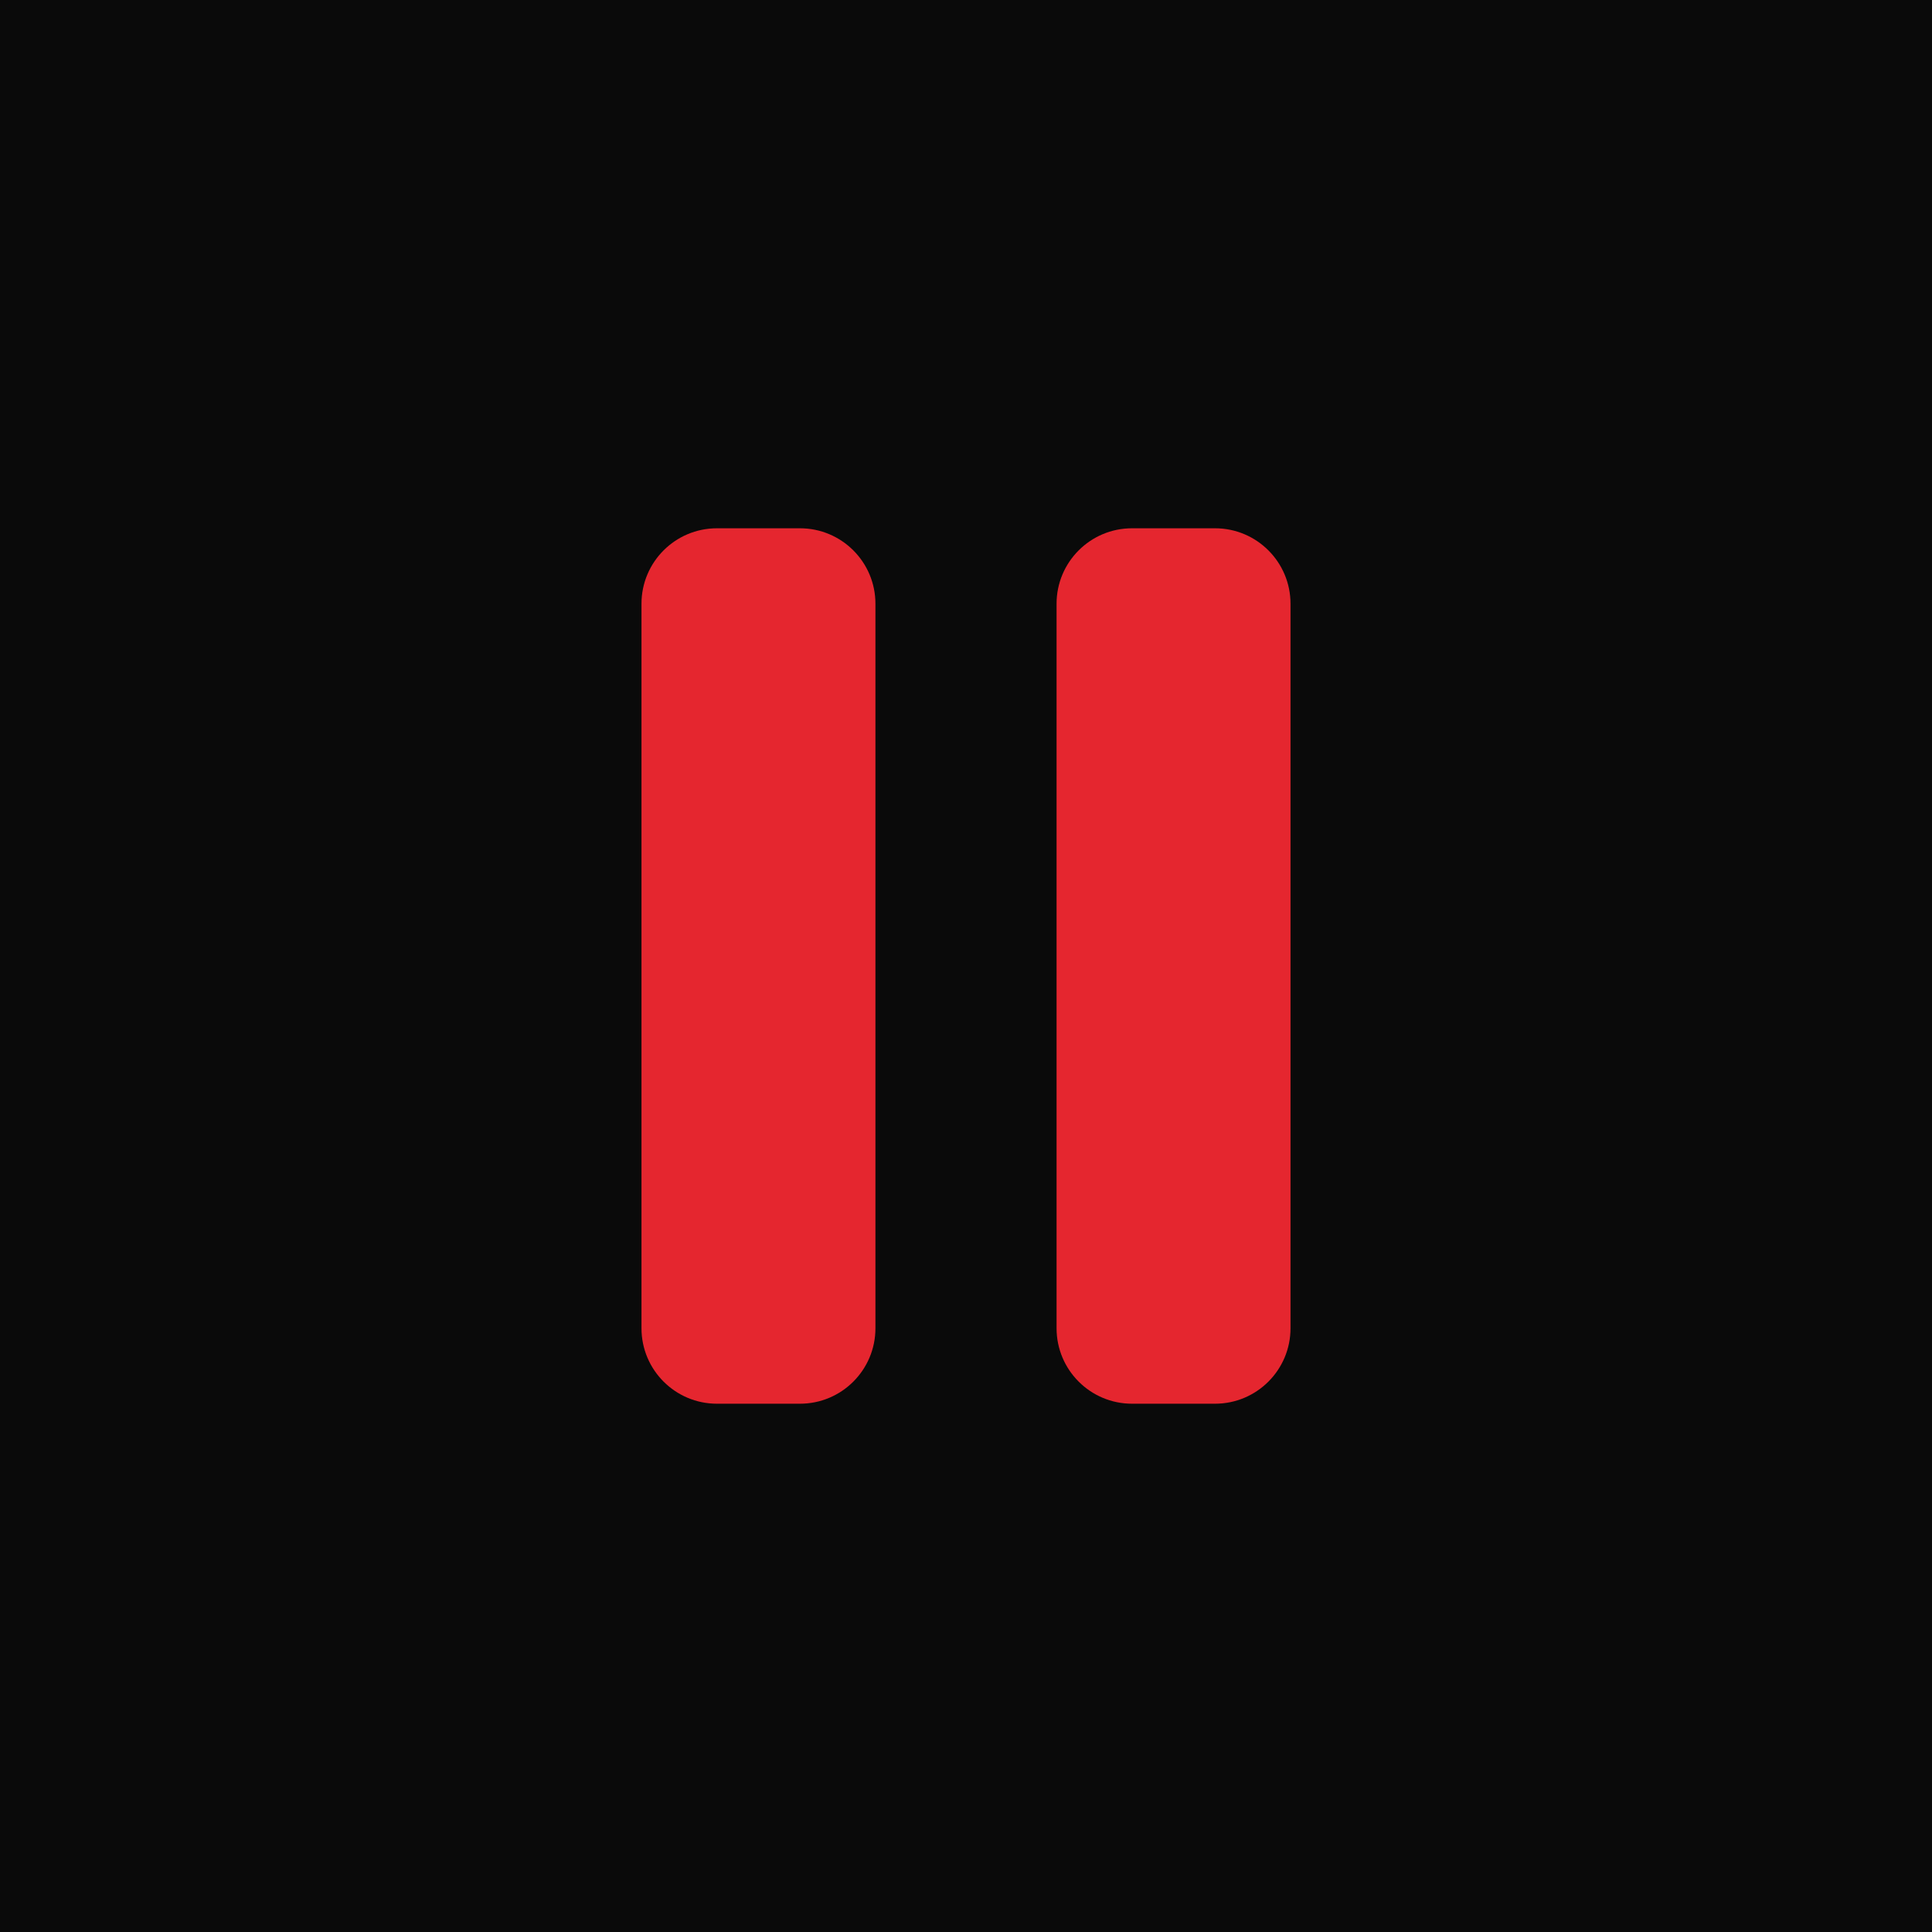
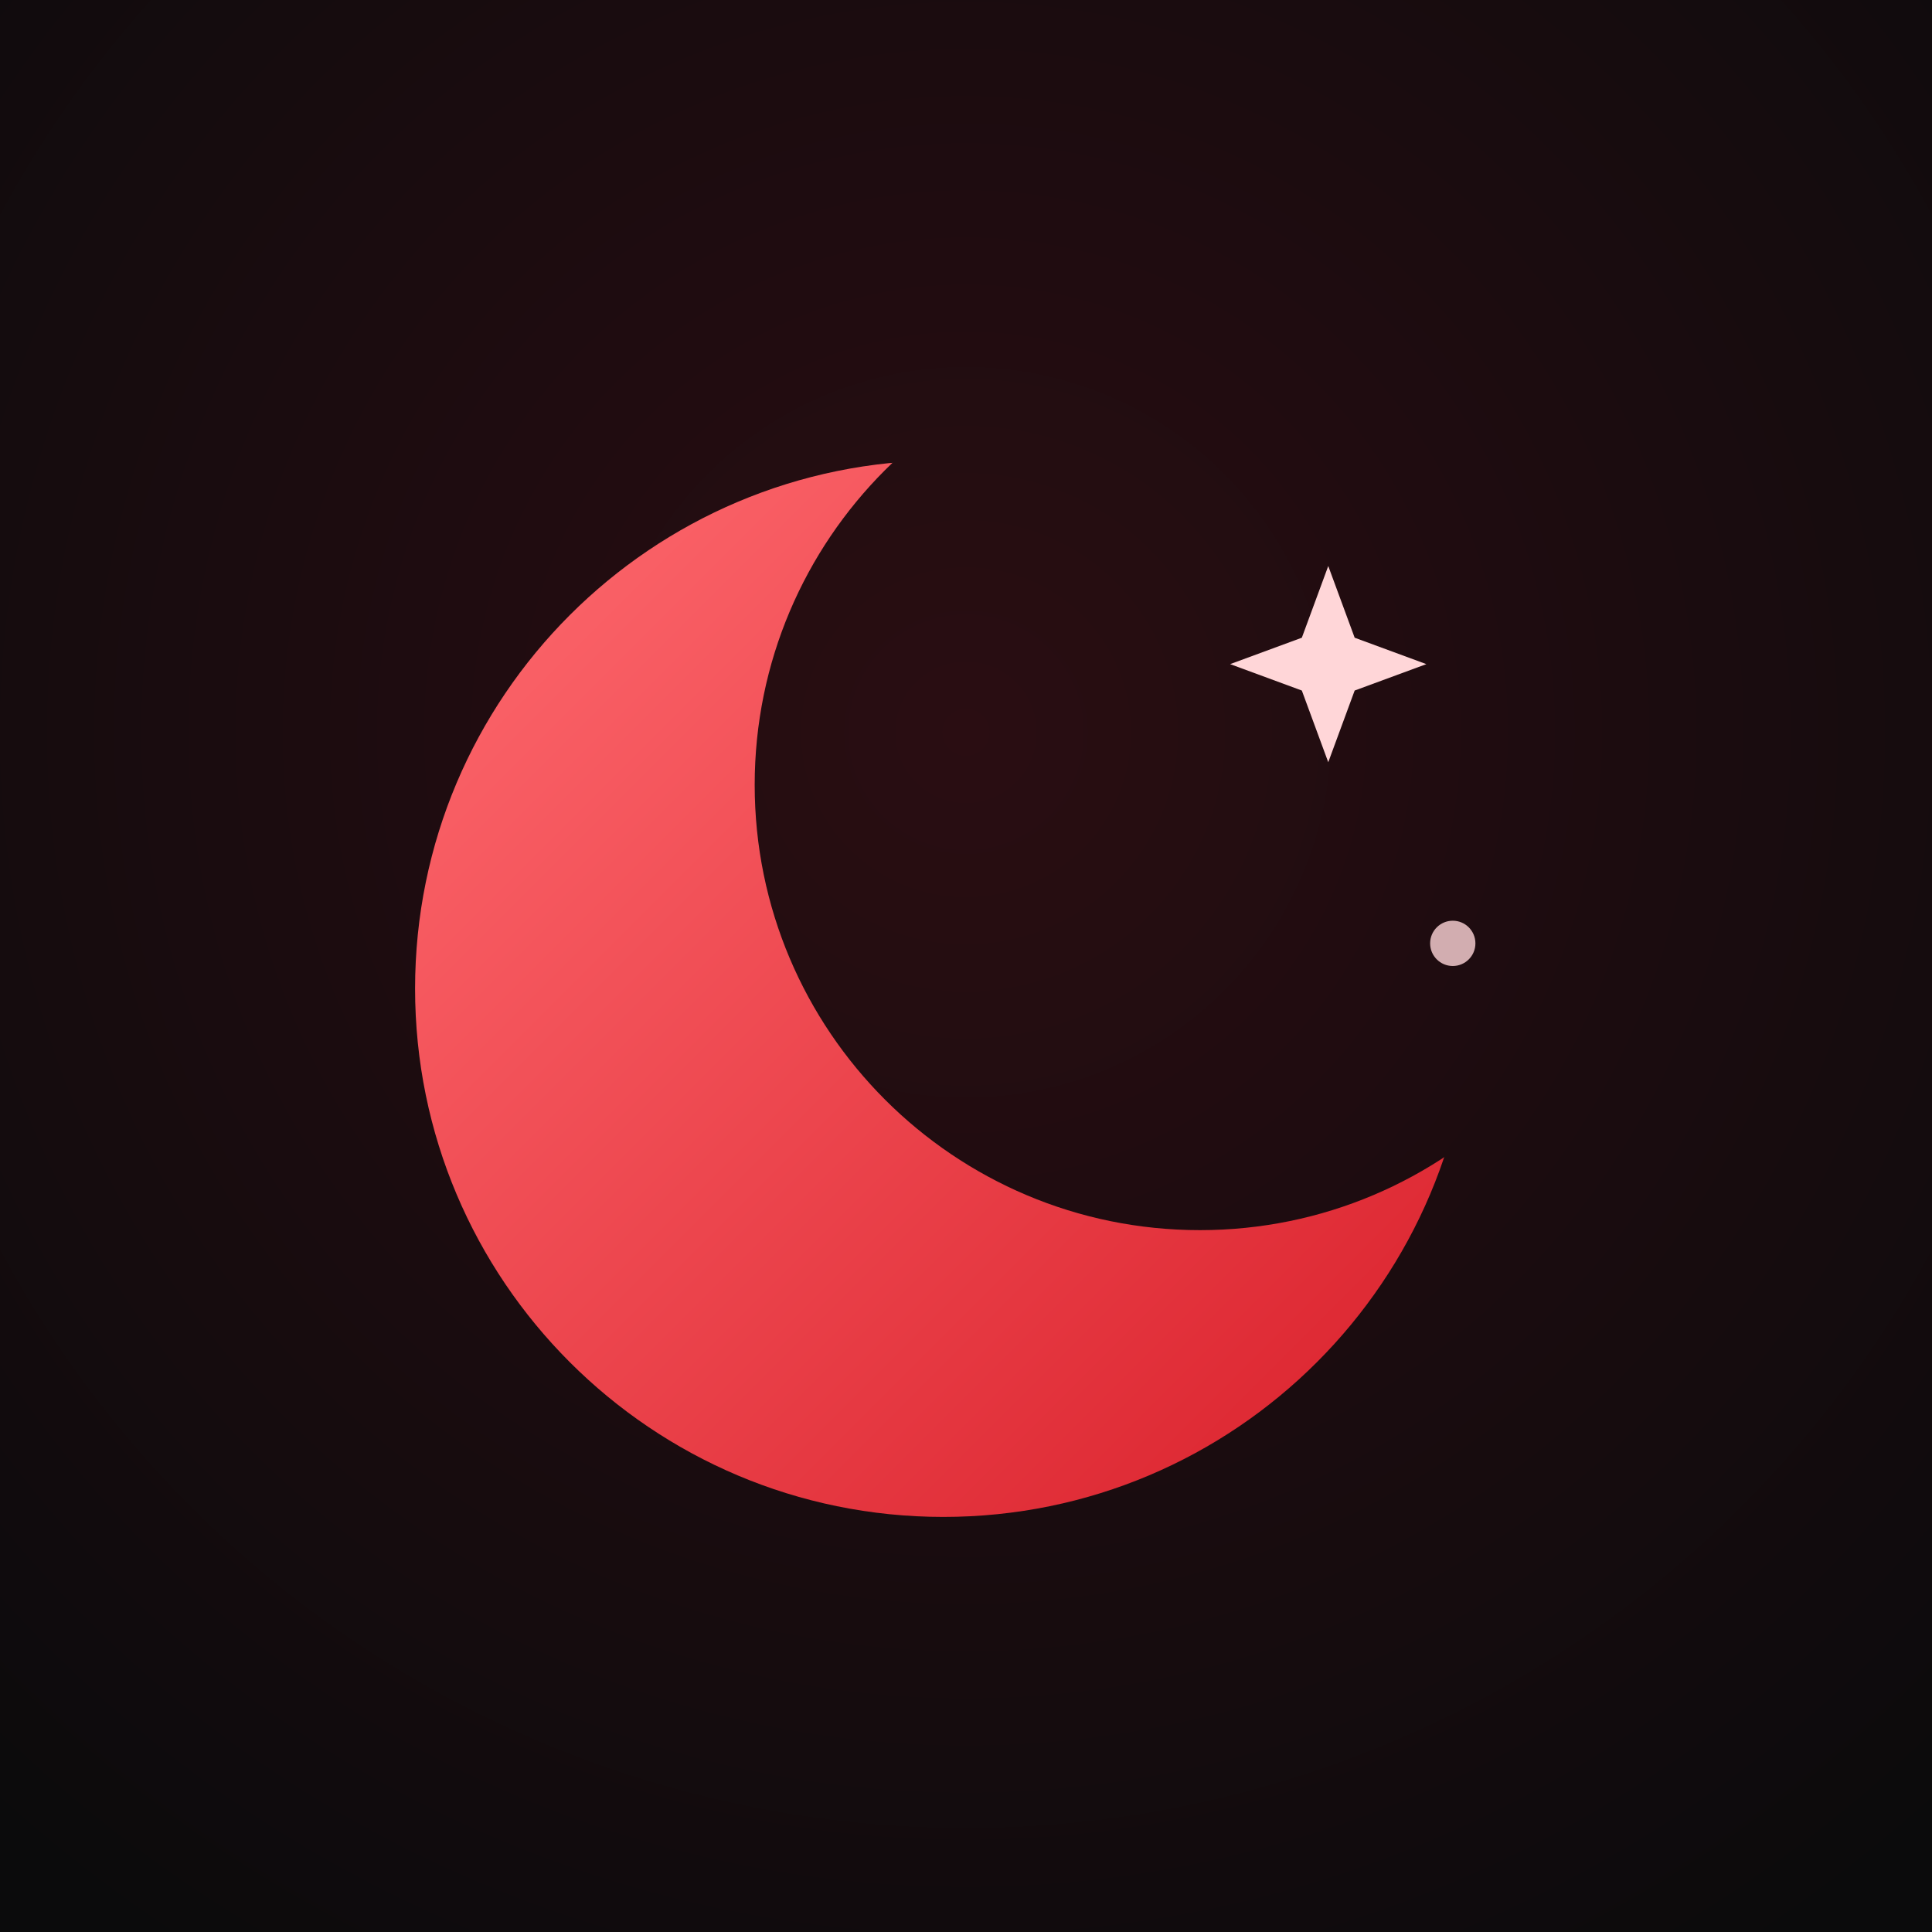
<svg xmlns="http://www.w3.org/2000/svg" viewBox="0 0 512 512">
-   <rect width="512" height="512" fill="#0a0a0a" />
-   <rect x="170" y="140" width="62" height="232" rx="20" fill="#e5262f" />
-   <rect x="280" y="140" width="62" height="232" rx="20" fill="#e5262f" />
+   <defs>
+     <radialGradient id="bg" cx="50%" cy="38%" r="75%">
+       <stop offset="0" stop-color="#2a0d12" />
+       <stop offset="1" stop-color="#0b0b0c" />
+     </radialGradient>
+     <linearGradient id="moon" x1="0" y1="0" x2="1" y2="1">
+       <stop offset="0" stop-color="#ff6b70" />
+       <stop offset="1" stop-color="#d91f2a" />
+     </linearGradient>
+     <mask id="crescent">
+       <rect width="512" height="512" fill="#fff" />
+       <circle cx="318" cy="208" r="118" fill="#000" />
+     </mask>
+   </defs>
+   <rect width="512" height="512" fill="url(#bg)" />
+   <circle cx="250" cy="262" r="140" fill="url(#moon)" mask="url(#crescent)" />
+   <path d="M352 150l7 19 19 7-19 7-7 19-7-19-19-7 19-7z" fill="#ffd6d8" />
+   <circle cx="385" cy="250" r="6" fill="#ffd6d8" opacity=".8" />
</svg>
